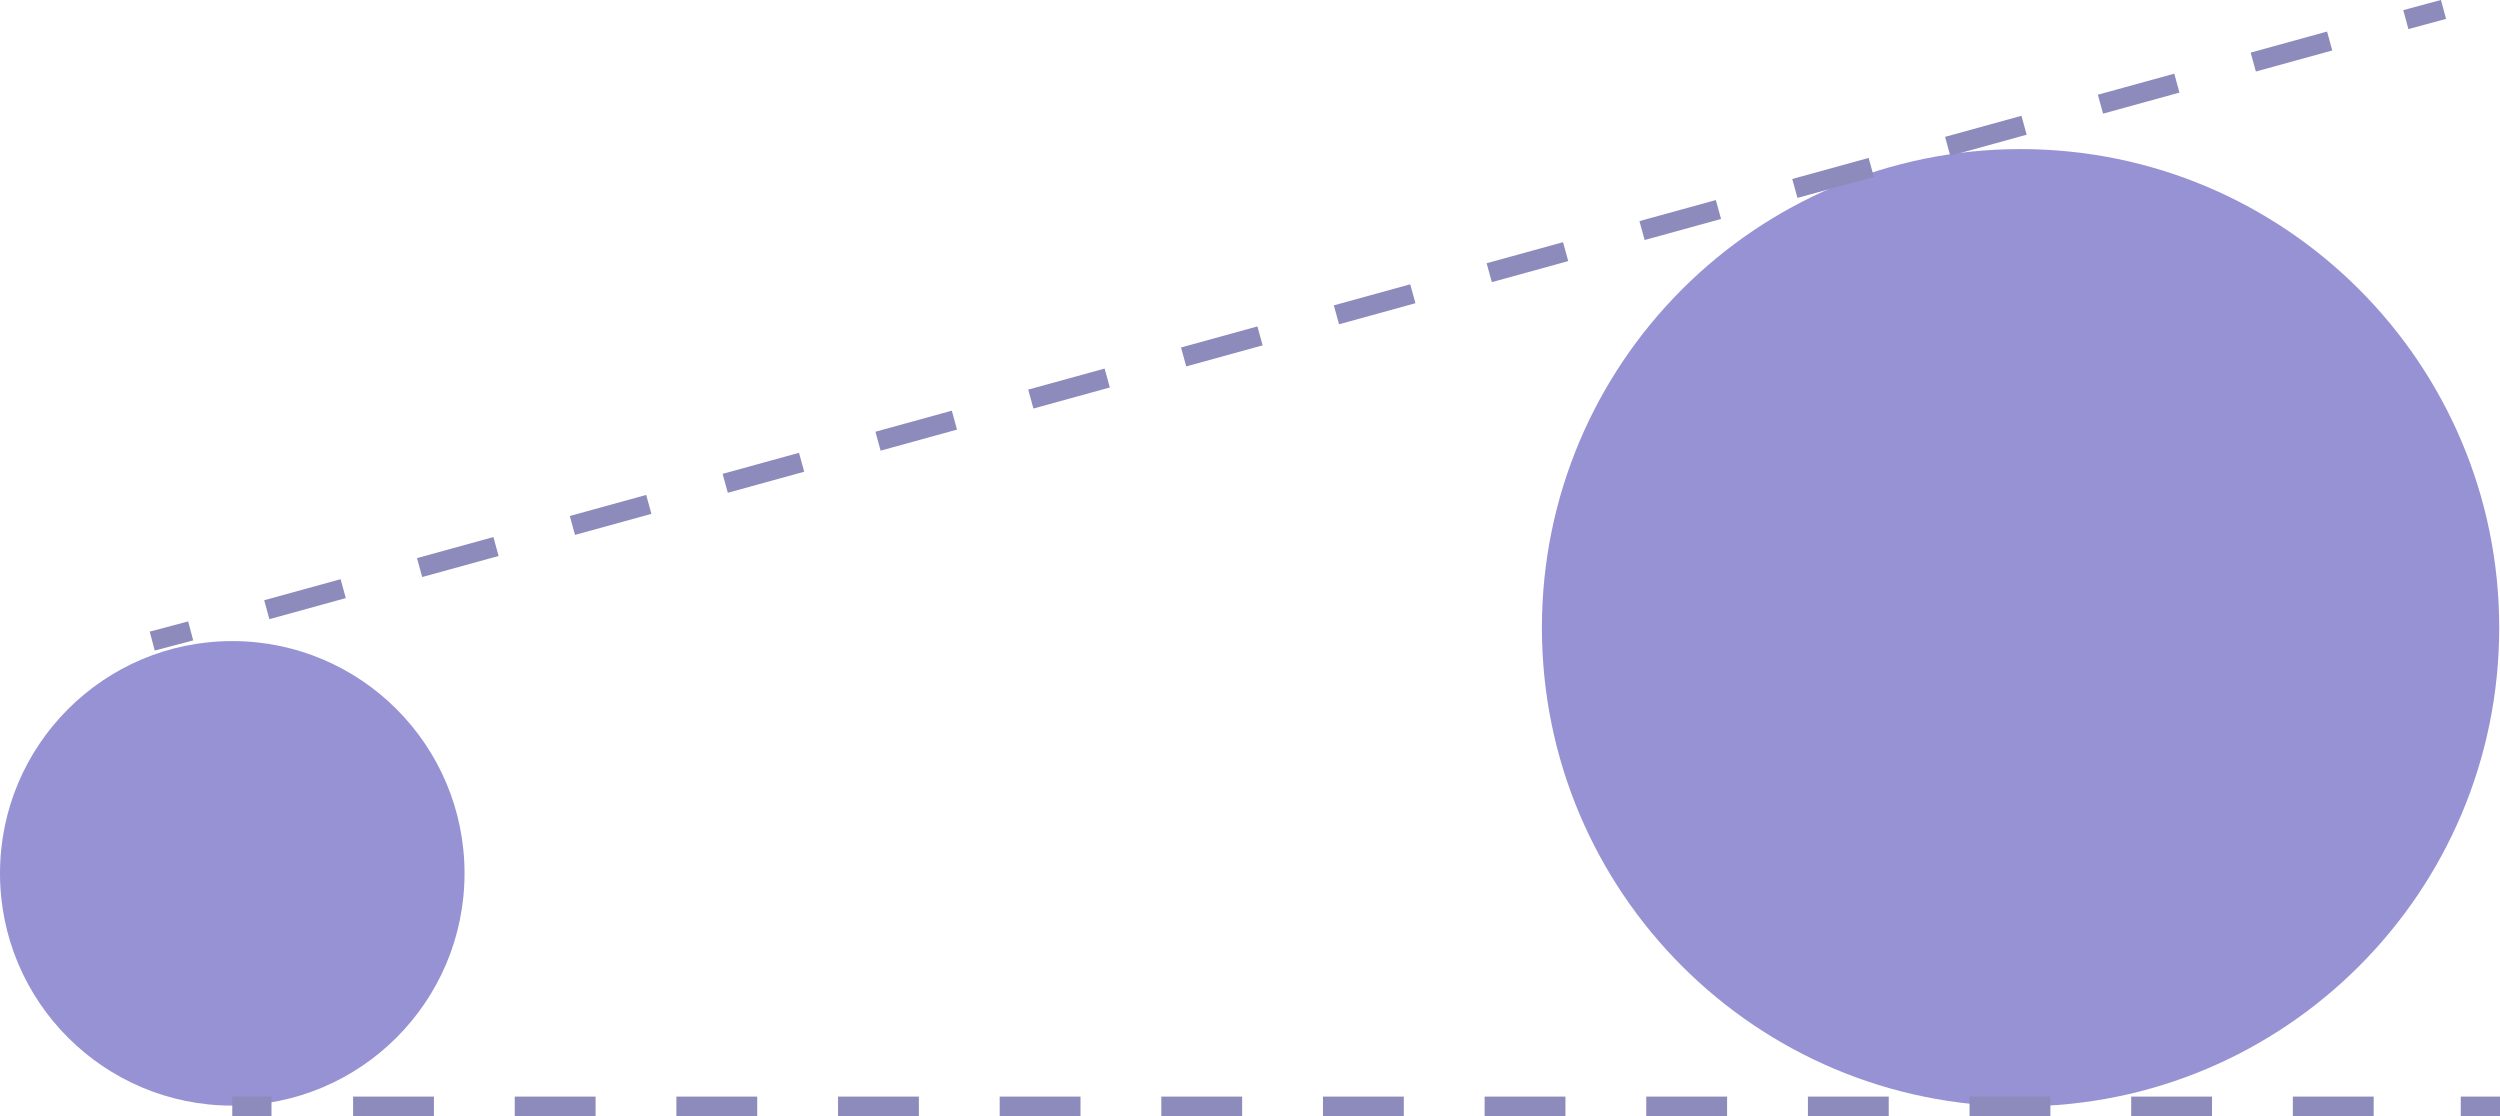
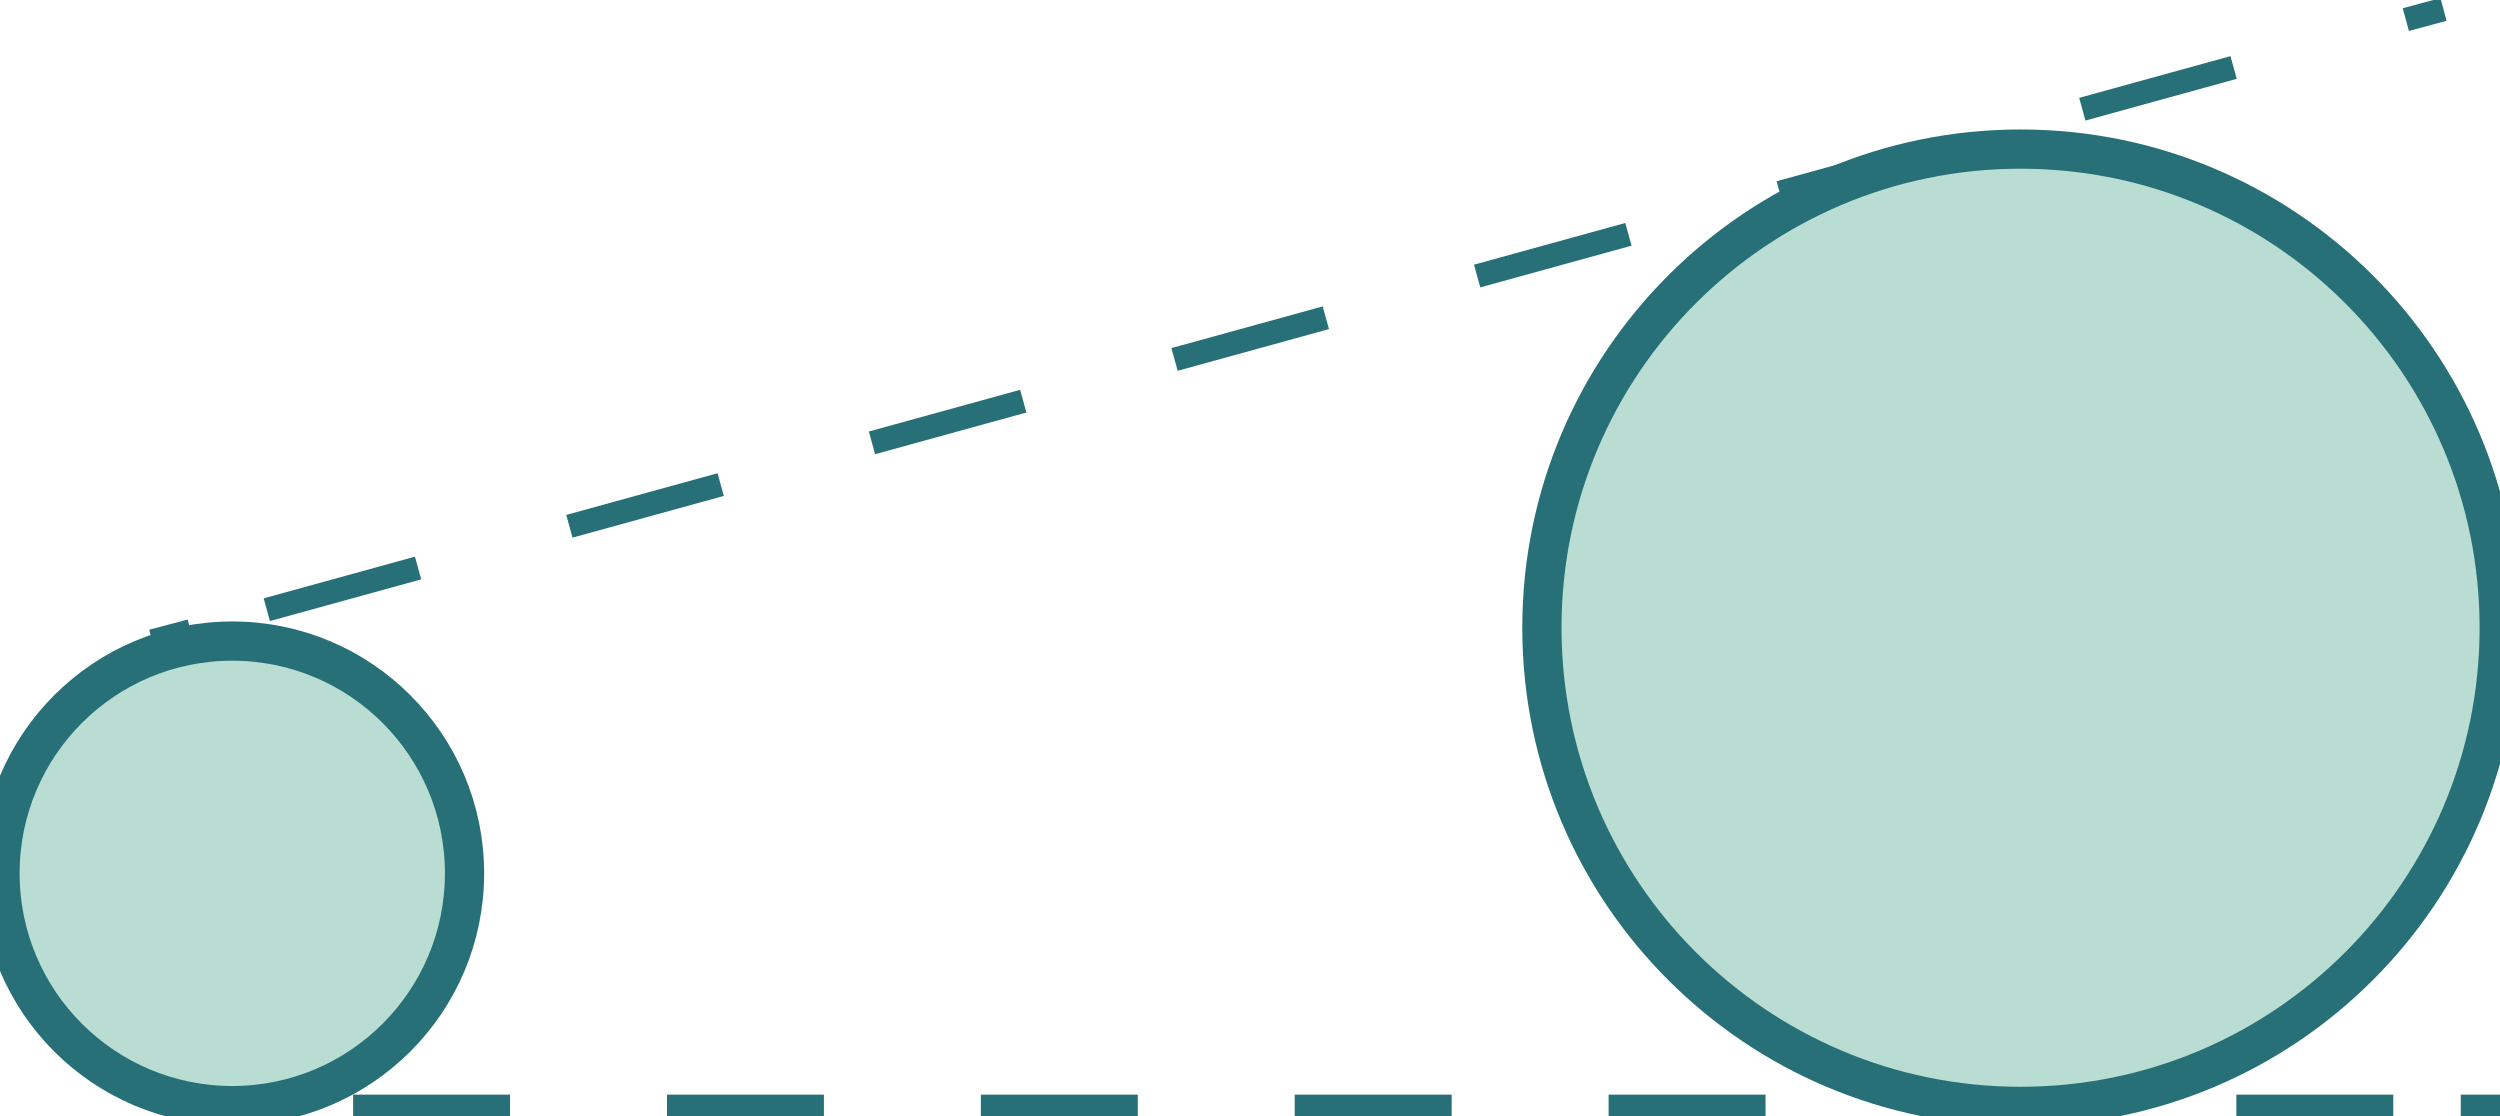
<svg xmlns="http://www.w3.org/2000/svg" viewBox="0 0 31.86 14.22">
  <defs>
    <style>
      .cls-1 {
-         fill: #9792d3;
+         fill: #B9DDD2;
+         stroke: #277077;
+         stroke-width: 0.5px;
      }

      .cls-2, .cls-3, .cls-4 {
        fill: none;
-         stroke: #8d8abc;
+         stroke: #277077;
        stroke-miterlimit: 10;
-         stroke-width: 0.25px;
+         stroke-width: 0.3px;
      }

      .cls-3 {
-         stroke-dasharray: 1.03 1.03;
+         stroke-dasharray: 2 2;
      }

      .cls-4 {
-         stroke-dasharray: 1.01 1.01;
+         stroke-dasharray: 2 2;
      }
    </style>
  </defs>
  <g id="图层_2" data-name="图层 2">
    <g id="图层_1-2" data-name="图层 1">
      <circle class="cls-1" cx="2.96" cy="11.13" r="2.96" />
      <circle class="cls-1" cx="25.75" cy="8" r="6.1" />
      <g>
        <line x1="2.96" y1="14.1" x2="31.86" y2="14.1" />
        <g>
          <line class="cls-2" x1="2.96" y1="14.1" x2="3.46" y2="14.1" />
          <line class="cls-3" x1="4.5" y1="14.1" x2="30.84" y2="14.1" />
          <line class="cls-2" x1="31.36" y1="14.1" x2="31.86" y2="14.1" />
        </g>
      </g>
      <g>
        <line x1="1.94" y1="8.17" x2="31.14" y2="0.12" />
        <g>
          <line class="cls-2" x1="1.94" y1="8.17" x2="2.43" y2="8.04" />
          <line class="cls-4" x1="3.4" y1="7.77" x2="30.17" y2="0.39" />
          <line class="cls-2" x1="30.66" y1="0.25" x2="31.14" y2="0.12" />
        </g>
      </g>
    </g>
  </g>
</svg>
